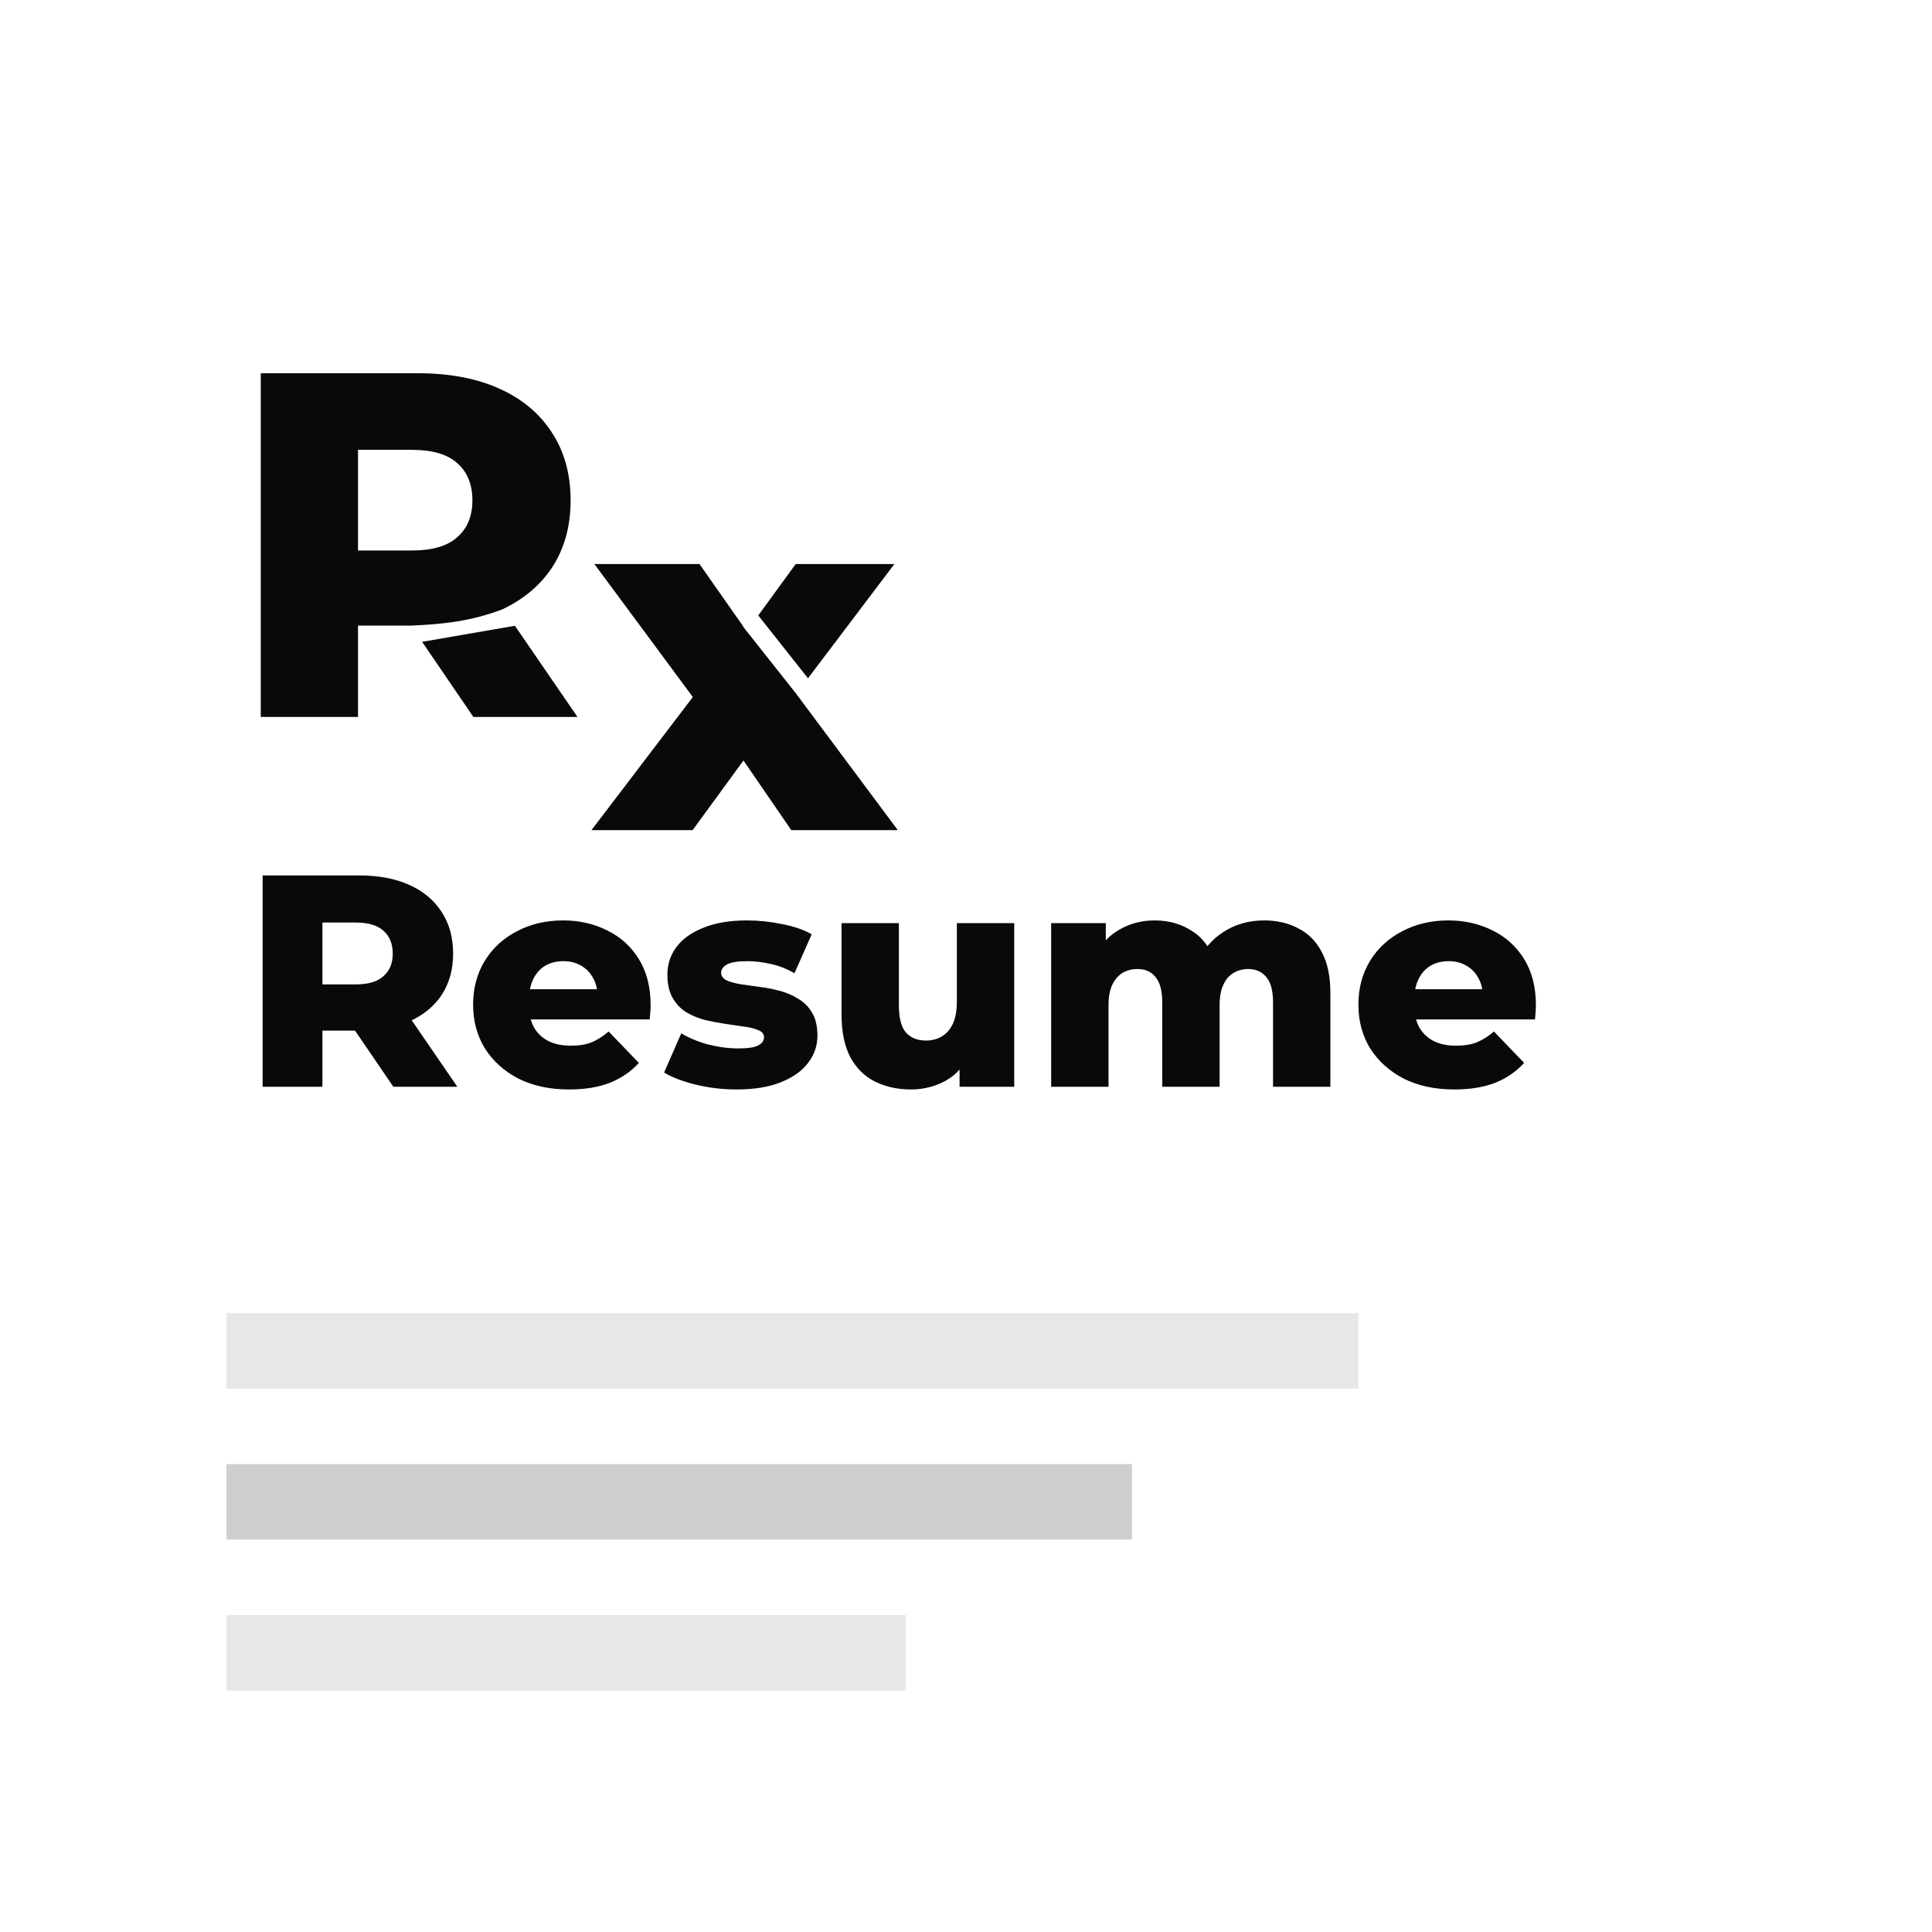
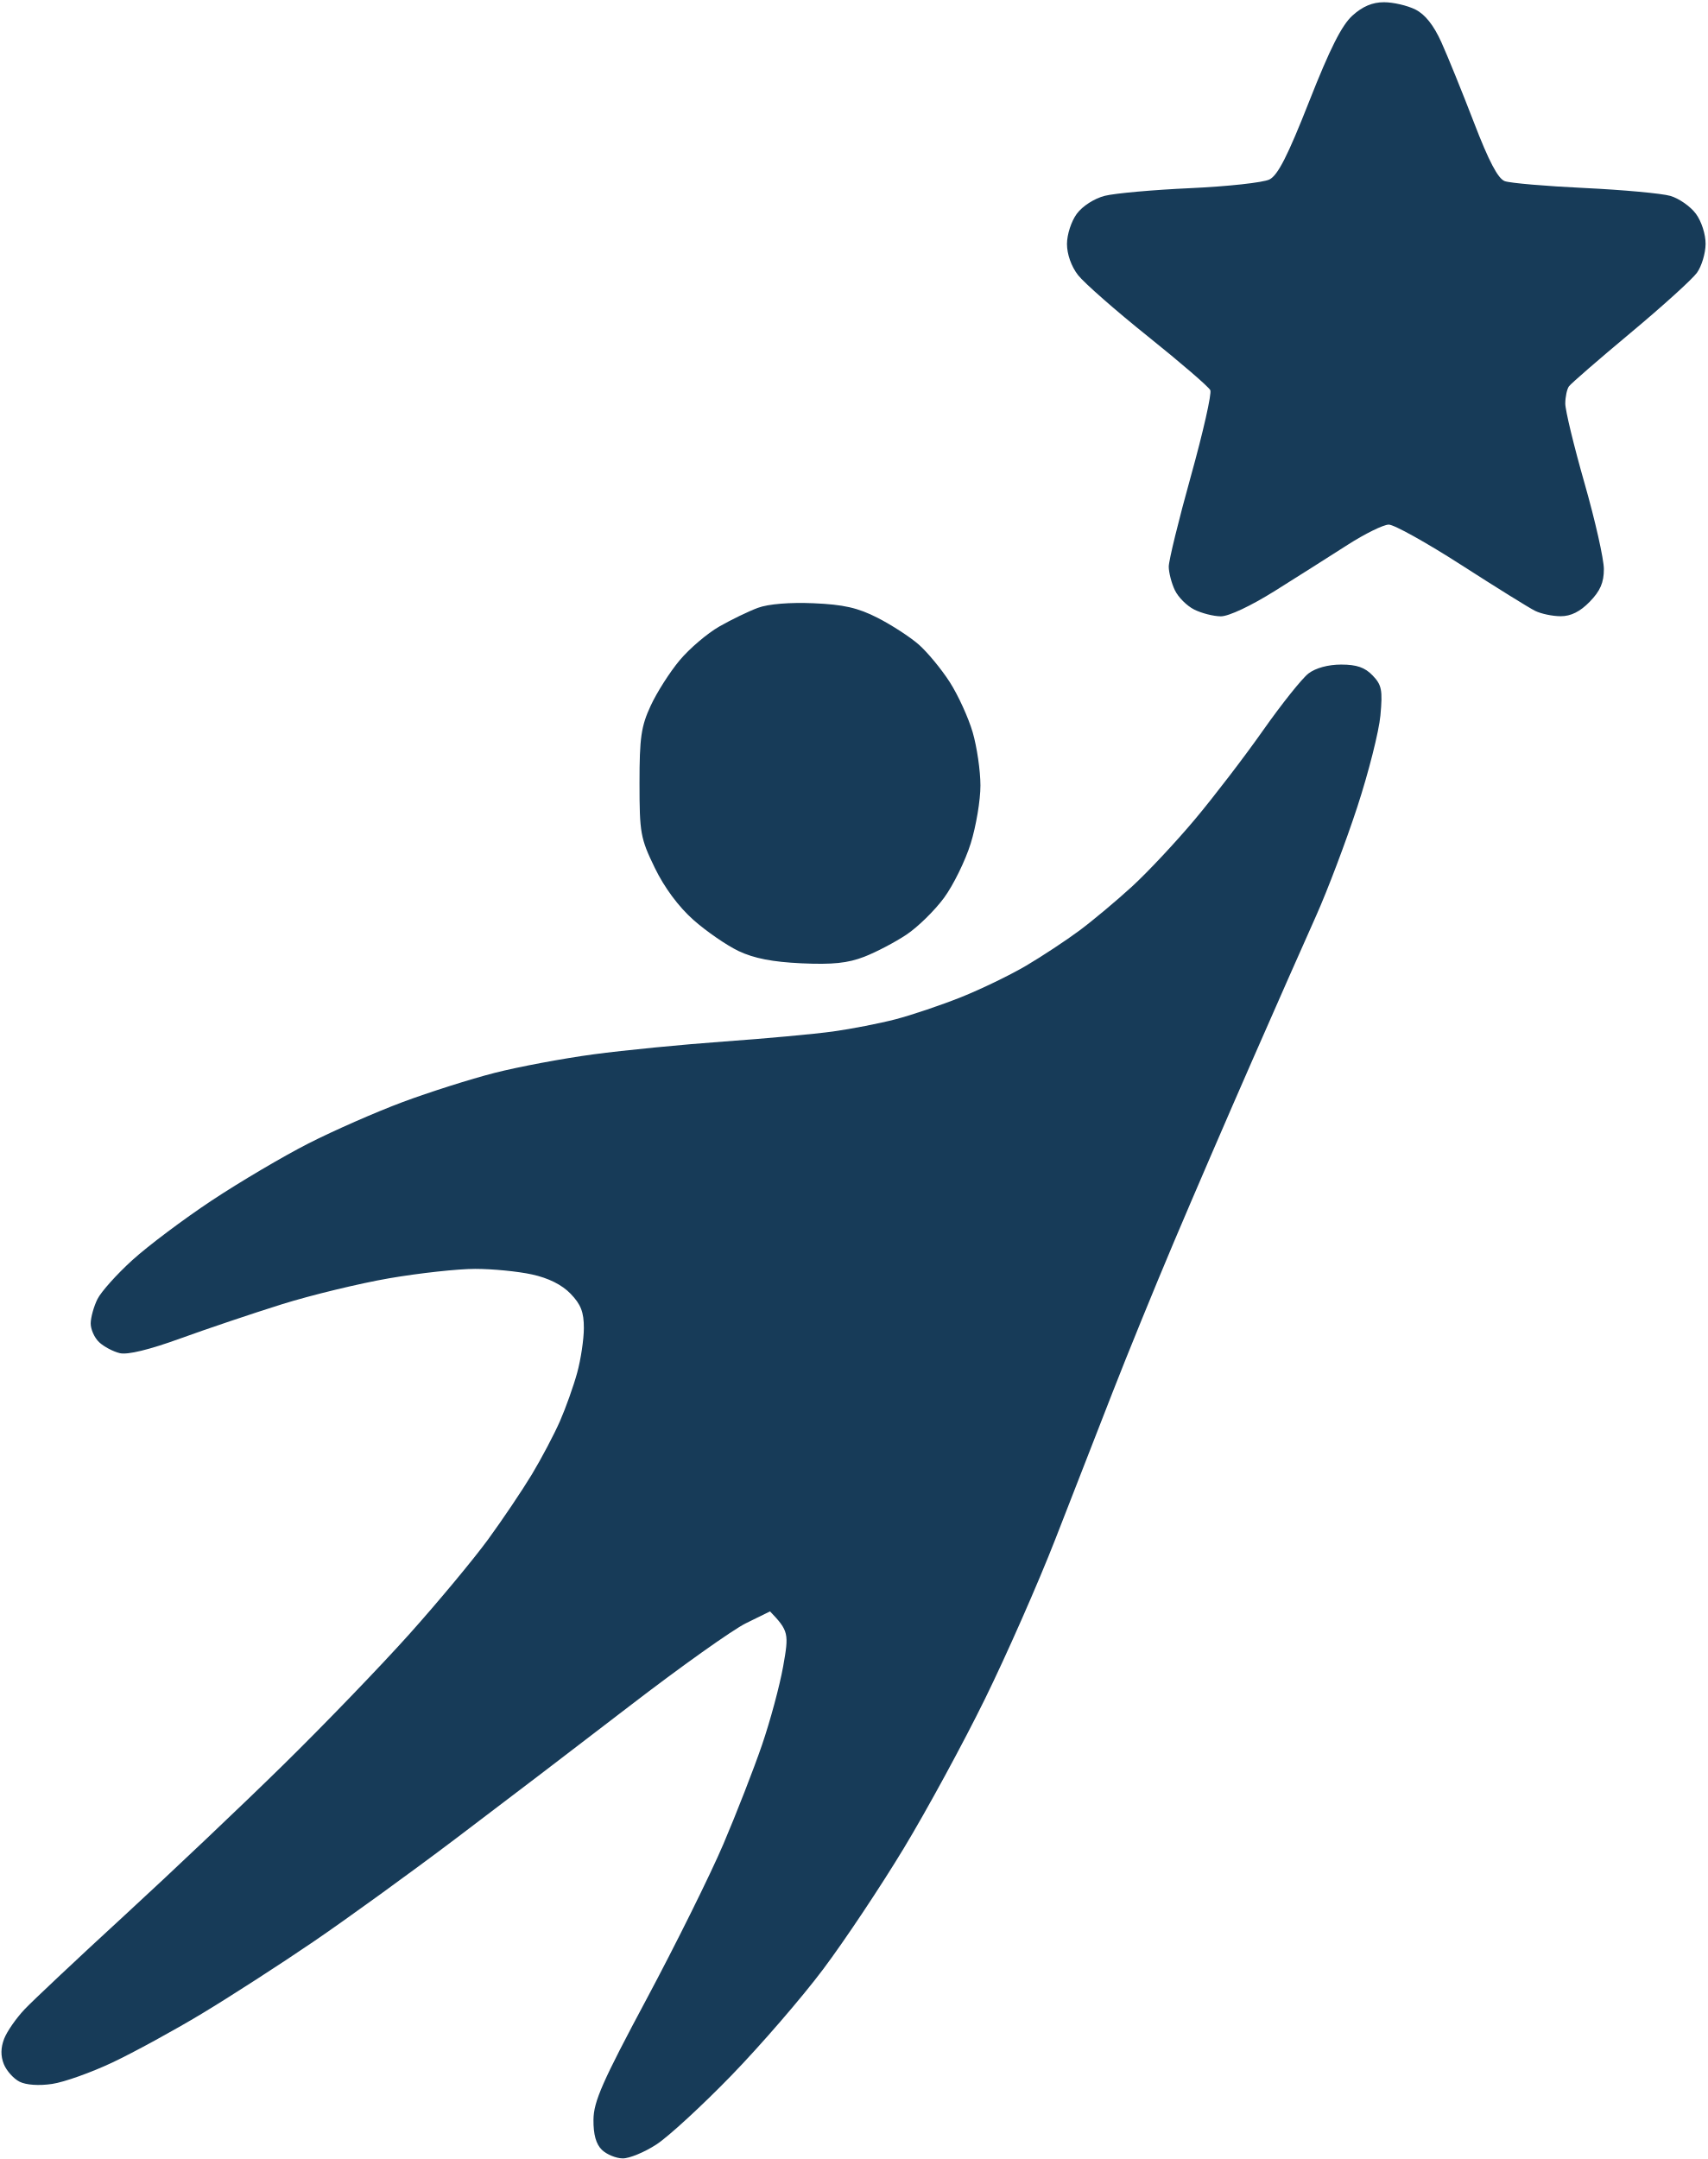
- <svg xmlns="http://www.w3.org/2000/svg" width="512" height="512" viewBox="0 0 512 512" fill="none">
-   <path fill-rule="evenodd" clip-rule="evenodd" d="M183.603 184.722L156.74 220H183.545L197.032 201.54L209.701 220H237.938L211.008 183.874L211.012 183.868L210.859 183.675L205.927 177.444L197.894 167.294L197.882 167.31L197.693 167.041L196.926 166.072L196.982 166.027L185.367 149.472H157.52L183.603 184.722ZM200.948 163.099L214.127 179.749L237.027 149.472H210.872L200.948 163.099Z" fill="#09090B" />
-   <path fill-rule="evenodd" clip-rule="evenodd" d="M69.109 98.912V190H94.874V165.797H108.938L108.938 165.797C108.943 165.797 108.948 165.797 108.953 165.797C118.377 165.381 125.285 164.448 133.094 161.494C133.195 161.455 133.296 161.417 133.397 161.378L133.382 161.356C138.893 158.705 143.19 155.066 146.273 150.442C149.569 145.41 151.218 139.468 151.218 132.615C151.218 125.675 149.569 119.689 146.273 114.658C142.976 109.539 138.292 105.636 132.219 102.946C126.234 100.257 119.077 98.912 110.749 98.912H69.109ZM136.456 165.836L111.867 170.09L125.453 190H153.039L136.456 165.836ZM94.874 145.888H109.187C114.566 145.888 118.556 144.716 121.159 142.374C123.848 140.032 125.193 136.779 125.193 132.615C125.193 128.364 123.848 125.068 121.159 122.725C118.556 120.383 114.566 119.212 109.187 119.212H94.874V145.888Z" fill="#09090B" />
-   <path d="M69.6 288V232H95.2C100.32 232 104.72 232.827 108.4 234.48C112.133 236.133 115.013 238.533 117.04 241.68C119.067 244.773 120.08 248.453 120.08 252.72C120.08 256.933 119.067 260.587 117.04 263.68C115.013 266.72 112.133 269.067 108.4 270.72C104.72 272.32 100.32 273.12 95.2 273.12H78.4L85.44 266.48V288H69.6ZM104.24 288L90.32 267.6H107.2L121.2 288H104.24ZM85.44 268.16L78.4 260.88H94.24C97.547 260.88 100 260.16 101.6 258.72C103.253 257.28 104.08 255.28 104.08 252.72C104.08 250.107 103.253 248.08 101.6 246.64C100 245.2 97.547 244.48 94.24 244.48H78.4L85.44 237.2V268.16ZM150.819 288.72C145.699 288.72 141.219 287.76 137.379 285.84C133.592 283.867 130.632 281.2 128.499 277.84C126.419 274.427 125.379 270.56 125.379 266.24C125.379 261.92 126.392 258.08 128.419 254.72C130.499 251.307 133.352 248.667 136.979 246.8C140.605 244.88 144.685 243.92 149.219 243.92C153.485 243.92 157.379 244.8 160.899 246.56C164.419 248.267 167.219 250.8 169.299 254.16C171.379 257.52 172.419 261.6 172.419 266.4C172.419 266.933 172.392 267.547 172.339 268.24C172.285 268.933 172.232 269.573 172.179 270.16H137.859V262.16H164.099L158.339 264.4C158.392 262.427 158.019 260.72 157.219 259.28C156.472 257.84 155.405 256.72 154.019 255.92C152.685 255.12 151.112 254.72 149.299 254.72C147.485 254.72 145.885 255.12 144.499 255.92C143.165 256.72 142.125 257.867 141.379 259.36C140.632 260.8 140.259 262.507 140.259 264.48V266.8C140.259 268.933 140.685 270.773 141.539 272.32C142.445 273.867 143.725 275.067 145.379 275.92C147.032 276.72 149.005 277.12 151.299 277.12C153.432 277.12 155.245 276.827 156.739 276.24C158.285 275.6 159.805 274.64 161.299 273.36L169.299 281.68C167.219 283.973 164.659 285.733 161.619 286.96C158.579 288.133 154.979 288.72 150.819 288.72ZM195.187 288.72C191.507 288.72 187.907 288.293 184.387 287.44C180.92 286.587 178.12 285.52 175.987 284.24L180.547 273.84C182.574 275.067 184.947 276.053 187.667 276.8C190.387 277.493 193.054 277.84 195.667 277.84C198.227 277.84 199.987 277.573 200.947 277.04C201.96 276.507 202.467 275.787 202.467 274.88C202.467 274.027 201.987 273.413 201.027 273.04C200.12 272.613 198.894 272.293 197.347 272.08C195.854 271.867 194.2 271.627 192.387 271.36C190.574 271.093 188.734 270.747 186.867 270.32C185.054 269.84 183.374 269.147 181.827 268.24C180.334 267.28 179.134 266 178.227 264.4C177.32 262.8 176.867 260.773 176.867 258.32C176.867 255.547 177.667 253.093 179.267 250.96C180.92 248.773 183.32 247.067 186.467 245.84C189.614 244.56 193.454 243.92 197.987 243.92C201.027 243.92 204.094 244.24 207.187 244.88C210.334 245.467 212.974 246.373 215.107 247.6L210.547 257.92C208.414 256.693 206.28 255.867 204.147 255.44C202.014 254.96 199.987 254.72 198.067 254.72C195.507 254.72 193.694 255.013 192.627 255.6C191.614 256.187 191.107 256.907 191.107 257.76C191.107 258.613 191.56 259.28 192.467 259.76C193.374 260.187 194.574 260.533 196.067 260.8C197.614 261.013 199.294 261.253 201.107 261.52C202.92 261.733 204.734 262.08 206.547 262.56C208.414 263.04 210.094 263.76 211.587 264.72C213.134 265.627 214.36 266.88 215.267 268.48C216.174 270.027 216.627 272.027 216.627 274.48C216.627 277.147 215.8 279.547 214.147 281.68C212.547 283.813 210.147 285.52 206.947 286.8C203.8 288.08 199.88 288.72 195.187 288.72ZM241.417 288.72C237.897 288.72 234.724 288.027 231.897 286.64C229.124 285.253 226.937 283.093 225.337 280.16C223.79 277.173 223.017 273.413 223.017 268.88V244.64H238.217V266.4C238.217 269.76 238.83 272.16 240.057 273.6C241.337 275.04 243.124 275.76 245.417 275.76C246.91 275.76 248.27 275.413 249.497 274.72C250.724 274.027 251.71 272.933 252.457 271.44C253.204 269.893 253.577 267.92 253.577 265.52V244.64H268.777V288H254.297V275.76L257.097 279.2C255.604 282.4 253.444 284.8 250.617 286.4C247.79 287.947 244.724 288.72 241.417 288.72ZM335.048 243.92C338.408 243.92 341.394 244.613 344.008 246C346.674 247.333 348.754 249.413 350.248 252.24C351.794 255.067 352.568 258.72 352.568 263.2V288H337.368V265.68C337.368 262.587 336.781 260.347 335.608 258.96C334.434 257.52 332.834 256.8 330.808 256.8C329.368 256.8 328.061 257.147 326.888 257.84C325.714 258.533 324.808 259.6 324.168 261.04C323.528 262.427 323.208 264.24 323.208 266.48V288H308.008V265.68C308.008 262.587 307.421 260.347 306.248 258.96C305.128 257.52 303.528 256.8 301.448 256.8C299.954 256.8 298.621 257.147 297.448 257.84C296.328 258.533 295.421 259.6 294.728 261.04C294.088 262.427 293.768 264.24 293.768 266.48V288H278.568V244.64H293.048V256.72L290.168 253.28C291.768 250.187 293.954 247.867 296.728 246.32C299.501 244.72 302.594 243.92 306.008 243.92C309.901 243.92 313.314 244.933 316.248 246.96C319.234 248.933 321.234 252.027 322.248 256.24L317.288 255.2C318.834 251.68 321.154 248.933 324.248 246.96C327.394 244.933 330.994 243.92 335.048 243.92ZM385.428 288.72C380.308 288.72 375.828 287.76 371.988 285.84C368.201 283.867 365.241 281.2 363.108 277.84C361.028 274.427 359.988 270.56 359.988 266.24C359.988 261.92 361.001 258.08 363.028 254.72C365.108 251.307 367.961 248.667 371.588 246.8C375.215 244.88 379.295 243.92 383.828 243.92C388.095 243.92 391.988 244.8 395.508 246.56C399.028 248.267 401.828 250.8 403.908 254.16C405.988 257.52 407.028 261.6 407.028 266.4C407.028 266.933 407.001 267.547 406.948 268.24C406.895 268.933 406.841 269.573 406.788 270.16H372.468V262.16H398.708L392.948 264.4C393.001 262.427 392.628 260.72 391.828 259.28C391.081 257.84 390.015 256.72 388.628 255.92C387.295 255.12 385.721 254.72 383.908 254.72C382.095 254.72 380.495 255.12 379.108 255.92C377.775 256.72 376.735 257.867 375.988 259.36C375.241 260.8 374.868 262.507 374.868 264.48V266.8C374.868 268.933 375.295 270.773 376.148 272.32C377.055 273.867 378.335 275.067 379.988 275.92C381.641 276.72 383.615 277.12 385.908 277.12C388.041 277.12 389.855 276.827 391.348 276.24C392.895 275.6 394.415 274.64 395.908 273.36L403.908 281.68C401.828 283.973 399.268 285.733 396.228 286.96C393.188 288.133 389.588 288.72 385.428 288.72Z" fill="#09090B" />
-   <line opacity="0.1" x1="60" y1="358" x2="360" y2="358" stroke="#09090B" stroke-width="20" stroke-miterlimit="16" />
-   <line opacity="0.2" x1="60" y1="398" x2="300" y2="398" stroke="#09090B" stroke-width="20" stroke-miterlimit="16" />
-   <line opacity="0.1" x1="60" y1="438" x2="240" y2="438" stroke="#09090B" stroke-width="20" stroke-miterlimit="16" />
+ <svg xmlns="http://www.w3.org/2000/svg" version="1.2" viewBox="0 0 734 928" width="734" height="928">
+   <style>
+ 		.s0 { fill: #173b58 } 
+ 	</style>
+   <path id="Color Fill 1" fill-rule="evenodd" class="s0" d="m581.4 6.68c-4.61 4.16-9.66 14.19-18.6 36.88-9.22 23.42-13.47 31.77-17.09 33.58-2.65 1.33-17.91 3-33.91 3.73-16 0.72-32.6 2.21-36.88 3.3-4.5 1.15-9.58 4.41-12.02 7.71-2.36 3.18-4.23 8.93-4.23 12.98 0 4.41 1.87 9.68 4.75 13.38 2.61 3.35 16.2 15.28 30.2 26.49 14 11.22 26 21.56 26.67 22.99 0.66 1.43-3.09 18.03-8.34 36.89-5.26 18.86-9.54 36.39-9.53 38.96 0.02 2.57 1.2 7.13 2.63 10.12 1.43 3 5.17 6.74 8.31 8.31 3.14 1.58 8.29 2.89 11.43 2.92 3.38 0.03 12.94-4.47 23.38-11.01 9.71-6.09 23.74-14.97 31.17-19.74 7.43-4.76 15.38-8.67 17.66-8.68 2.29-0.01 16.31 7.8 31.17 17.35 14.86 9.56 29.12 18.42 31.69 19.7 2.57 1.28 7.55 2.33 11.07 2.33 4.37 0 8.32-1.97 12.47-6.23 4.52-4.65 6.07-8.23 6.07-14.03 0-4.29-3.74-20.88-8.31-36.89-4.57-16-8.3-31.42-8.28-34.28 0.02-2.86 0.72-6.17 1.56-7.36 0.84-1.19 12.75-11.52 26.46-22.96 13.72-11.44 26.58-23.09 28.59-25.89 2.01-2.8 3.68-8.37 3.71-12.37 0.03-4.13-1.77-9.74-4.17-12.98-2.33-3.15-7.27-6.6-10.99-7.68-3.71-1.07-20.31-2.6-36.88-3.39-16.57-0.78-32-2.11-34.29-2.95-2.92-1.07-6.85-8.54-13.24-25.18-5.01-13.02-11.32-28.57-14.03-34.57-3.31-7.31-6.99-11.94-11.17-14.03-3.43-1.71-9.49-3.12-13.47-3.12-4.98 0-9.21 1.79-13.56 5.72zm-255.58 254.58c-4 1.48-11.48 5.1-16.62 8.04-5.15 2.95-12.8 9.46-17.01 14.49-4.21 5.02-9.82 13.81-12.46 19.52-4.12 8.88-4.82 13.72-4.82 33.28 0 21.43 0.42 23.76 6.54 36.37 4.14 8.55 10.22 16.74 16.62 22.43 5.55 4.92 14.3 10.95 19.44 13.4 6.58 3.13 14.59 4.69 27.01 5.27 13.38 0.61 19.94-0.07 27.02-2.82 5.14-2 13.32-6.29 18.18-9.54 4.86-3.25 12.1-10.36 16.1-15.79 3.99-5.43 9.15-15.94 11.47-23.37 2.31-7.43 4.2-18.65 4.18-24.94-0.01-6.29-1.51-16.57-3.34-22.86-1.83-6.28-6.28-16.01-9.89-21.62-3.61-5.6-9.61-12.85-13.32-16.1-3.72-3.25-11.67-8.41-17.67-11.47-8.49-4.32-14.58-5.7-27.53-6.26-10.23-0.44-19.42 0.32-23.9 1.97zm236.69 28.2c-2.74 2.09-11.52 13.08-19.5 24.41-7.97 11.34-21.16 28.56-29.31 38.28-8.14 9.71-20.31 22.71-27.05 28.89-6.74 6.17-16.93 14.7-22.64 18.94-5.72 4.25-16 11.03-22.86 15.08-6.86 4.04-19.48 10.15-28.05 13.57-8.57 3.42-21.2 7.68-28.06 9.47-6.85 1.79-19.01 4.16-27.01 5.27-8 1.1-29.04 3.04-46.75 4.3-17.72 1.27-42.97 3.74-56.11 5.51-13.14 1.76-32.31 5.36-42.6 7.99-10.29 2.63-28.05 8.27-39.48 12.53-11.43 4.26-29.67 12.27-40.52 17.8-10.86 5.53-29.56 16.57-41.56 24.52-12 7.95-27.32 19.45-34.05 25.55-6.73 6.11-13.51 13.67-15.07 16.82-1.56 3.14-2.86 7.82-2.9 10.39-0.04 2.57 1.6 6.24 3.64 8.15 2.03 1.91 6.04 4.03 8.9 4.7 3.33 0.79 12.63-1.47 25.97-6.31 11.43-4.15 31.07-10.76 43.64-14.7 12.57-3.93 33.38-8.97 46.23-11.19 12.86-2.21 29.46-4.03 36.89-4.03 7.43 0 18.41 1.07 24.41 2.39 7.16 1.56 12.88 4.43 16.63 8.31 4.42 4.58 5.71 7.92 5.69 14.76-0.01 4.85-1.31 13.5-2.88 19.22-1.56 5.71-4.9 15.06-7.4 20.78-2.51 5.71-7.93 16-12.06 22.86-4.13 6.85-12.63 19.48-18.89 28.05-6.27 8.57-21.43 26.8-33.71 40.52-12.27 13.71-36.66 39.02-54.2 56.23-17.53 17.22-48.25 46.33-68.25 64.71-20 18.37-39.34 36.55-42.99 40.39-3.64 3.84-7.62 9.56-8.83 12.7-1.49 3.88-1.54 7.39-0.13 10.91 1.15 2.86 4.19 6.25 6.76 7.55 2.83 1.42 8.36 1.8 14.02 0.95 5.15-0.76 16.83-4.93 25.98-9.25 9.14-4.33 26.44-13.77 38.44-21 12-7.22 33.51-21.09 47.8-30.83 14.28-9.73 41.87-29.71 61.3-44.39 19.43-14.67 53.09-40.35 74.8-57.05 21.72-16.7 44.16-32.66 49.88-35.48l10.39-5.11c8.07 8.43 8.16 9.53 5.63 23.72-1.48 8.27-5.57 23.46-9.1 33.74-3.53 10.29-11 29.46-16.6 42.6-5.61 13.15-20.44 43.07-32.96 66.5-19.09 35.69-22.79 44.11-22.87 51.95-0.06 6.33 1.11 10.51 3.62 12.93 2.04 1.98 6.04 3.63 8.9 3.68 2.85 0.06 9.4-2.64 14.54-5.99 5.15-3.35 19.65-16.69 32.23-29.65 12.58-12.97 30.35-33.53 39.48-45.71 9.14-12.17 24.72-35.55 34.63-51.95 9.91-16.39 25.59-45.24 34.85-64.1 9.26-18.86 22.86-49.71 30.22-68.57 7.36-18.86 18.48-47.38 24.71-63.38 6.23-16 18.06-44.99 26.28-64.42 8.22-19.43 23.35-54.49 33.63-77.92 10.27-23.43 22.66-51.49 27.53-62.34 4.87-10.86 12.83-31.9 17.7-46.76 4.87-14.86 9.36-32.62 9.98-39.48 0.99-10.85 0.55-13.08-3.36-17.14-3.3-3.45-6.87-4.68-13.52-4.68-5.56 0-10.96 1.47-14.03 3.81z" />
</svg>
